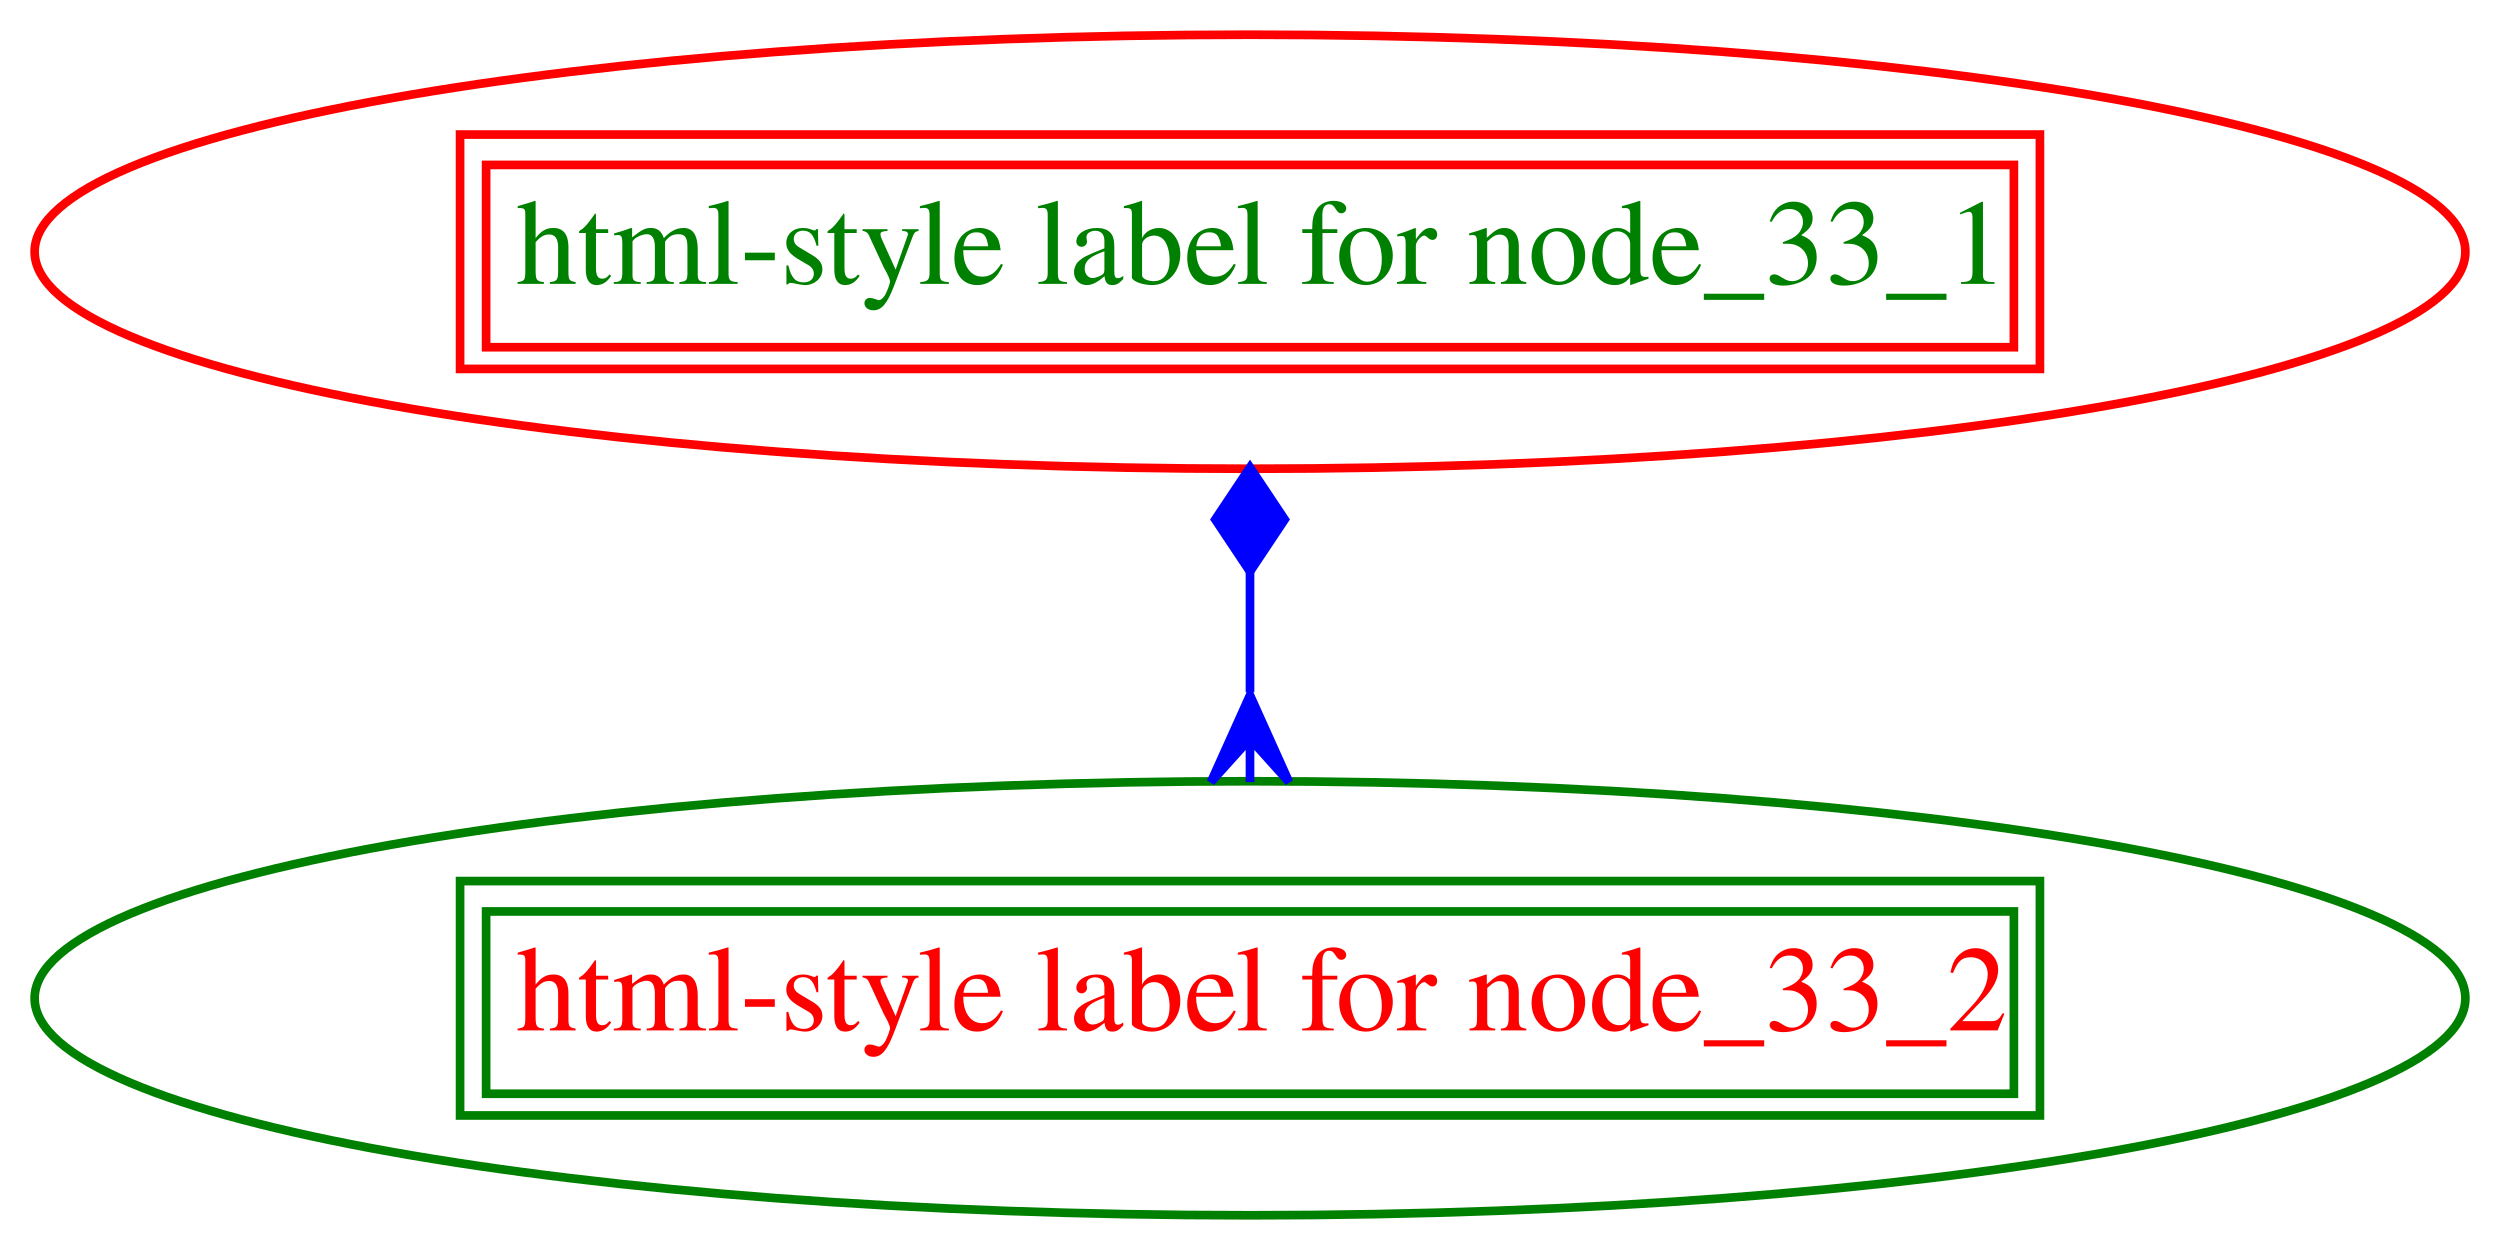
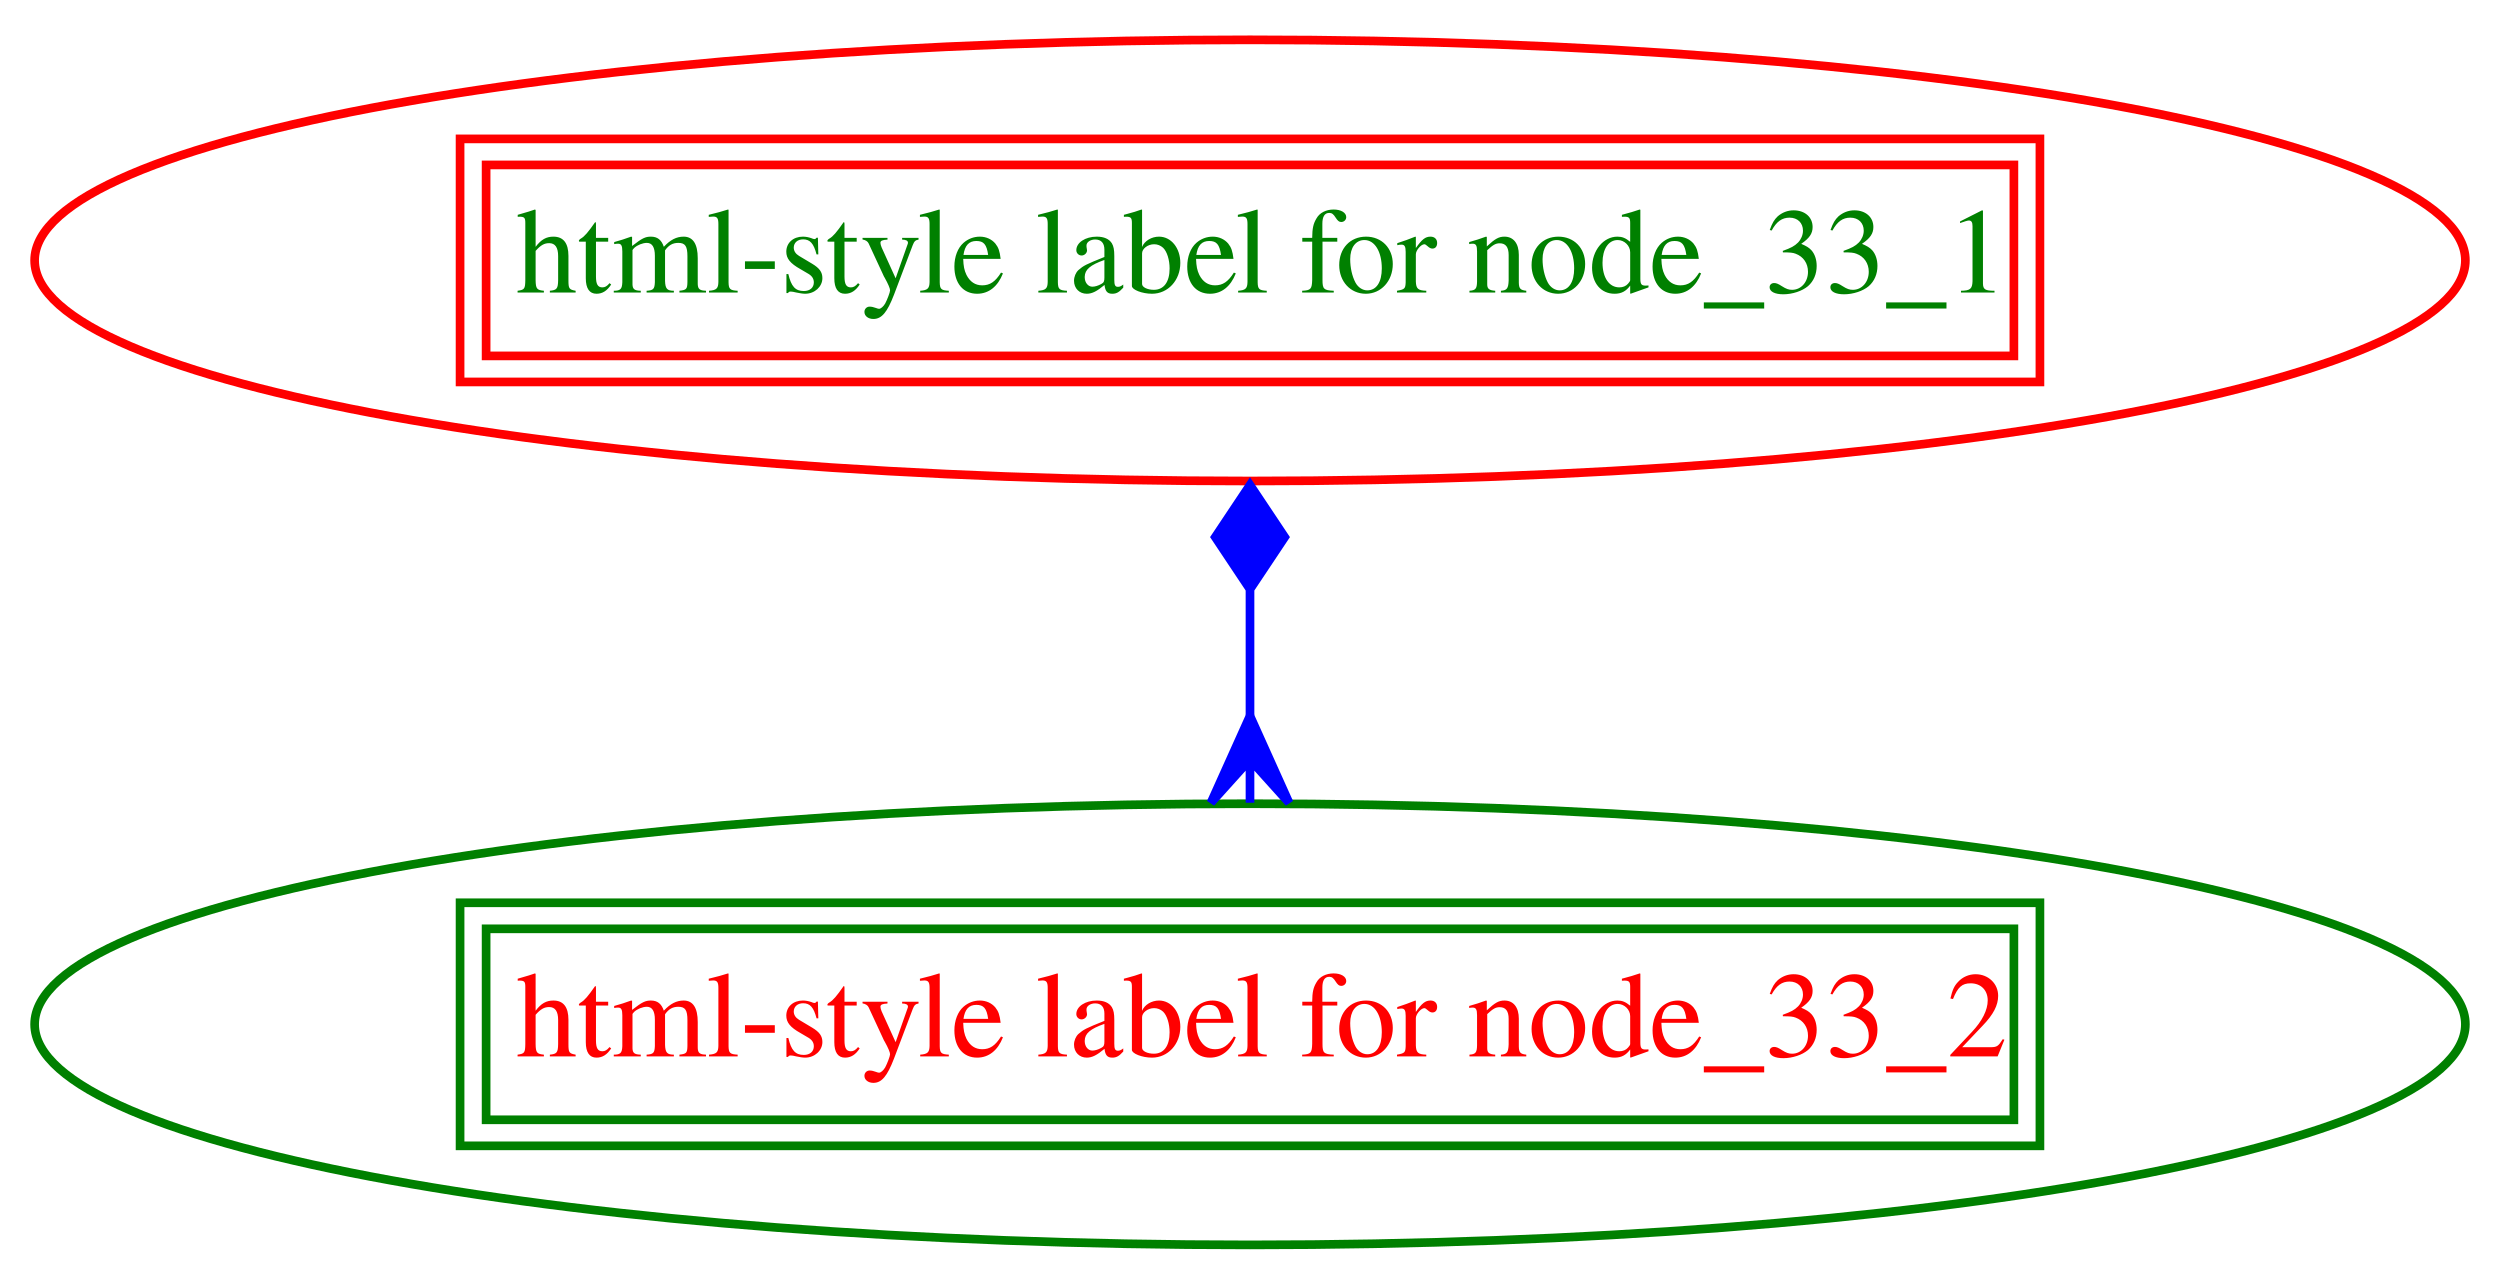
- <svg xmlns="http://www.w3.org/2000/svg" width="288pt" height="144pt" viewBox="0.00 0.00 288.00 144.00">
-   <g id="graph0" class="graph" transform="scale(1 1) rotate(0) translate(4 140)">
-     <polygon fill="white" stroke="white" points="-4,5 -4,-140 285,-140 285,5 -4,5" />
+ <svg xmlns="http://www.w3.org/2000/svg" width="288pt" height="148pt" viewBox="0.00 0.00 288.00 148.00">
+   <g id="graph0" class="graph" transform="scale(1 1) rotate(0) translate(4 144)">
+     <polygon fill="white" stroke="white" points="-4,4 -4,-144 284,-144 284,4 -4,4" />
    <g id="node1" class="node">
-       <ellipse fill="none" stroke="red" cx="140" cy="-111" rx="140.011" ry="25" />
-       <polygon fill="none" stroke="red" points="52,-100 52,-121 228,-121 228,-100 52,-100" />
-       <text text-anchor="start" x="55.5" y="-107.3" font-family="Times,serif" font-size="14.00" fill="green">html-style label for node_33_1</text>
-       <polygon fill="none" stroke="red" points="49,-97.5 49,-124.5 231,-124.5 231,-97.5 49,-97.5" />
+       <ellipse fill="none" stroke="red" cx="140" cy="-114" rx="140.011" ry="25.412" />
+       <polygon fill="none" stroke="red" points="52,-103 52,-125 228,-125 228,-103 52,-103" />
+       <text text-anchor="start" x="55.5" y="-110.3" font-family="Times,serif" font-size="14.00" fill="green">html-style label for node_33_1</text>
+       <polygon fill="none" stroke="red" points="49,-100 49,-128 231,-128 231,-100 49,-100" />
    </g>
    <g id="node2" class="node">
-       <ellipse fill="none" stroke="green" cx="140" cy="-25" rx="140.011" ry="25" />
-       <polygon fill="none" stroke="green" points="52,-14 52,-35 228,-35 228,-14 52,-14" />
-       <text text-anchor="start" x="55.5" y="-21.3" font-family="Times,serif" font-size="14.00" fill="red">html-style label for node_33_2</text>
-       <polygon fill="none" stroke="green" points="49,-11.5 49,-38.5 231,-38.5 231,-11.5 49,-11.5" />
+       <ellipse fill="none" stroke="green" cx="140" cy="-26" rx="140.011" ry="25.412" />
+       <polygon fill="none" stroke="green" points="52,-15 52,-37 228,-37 228,-15 52,-15" />
+       <text text-anchor="start" x="55.5" y="-22.3" font-family="Times,serif" font-size="14.00" fill="red">html-style label for node_33_2</text>
+       <polygon fill="none" stroke="green" points="49,-12 49,-40 231,-40 231,-12 49,-12" />
    </g>
    <g id="edge1" class="edge">
-       <path fill="none" stroke="blue" d="M140,-74.139C140,-69.534 140,-64.829 140,-60.251" />
-       <polygon fill="blue" stroke="blue" points="140,-74.154 144,-80.154 140,-86.154 136,-80.154 140,-74.154" />
-       <polygon fill="blue" stroke="blue" points="140,-59.906 144.5,-49.906 140,-54.906 140,-49.906 140,-49.906 140,-49.906 140,-54.906 135.5,-49.906 140,-59.906 140,-59.906" />
+       <path fill="none" stroke="blue" d="M140,-75.971C140,-71.191 140,-66.311 140,-61.573" />
+       <polygon fill="blue" stroke="blue" points="140,-76.125 144,-82.125 140,-88.125 136,-82.125 140,-76.125" />
+       <polygon fill="blue" stroke="blue" points="140,-61.522 144.5,-51.522 140,-56.522 140,-51.522 140,-51.522 140,-51.522 140,-56.522 135.5,-51.522 140,-61.522 140,-61.522" />
    </g>
  </g>
</svg>
